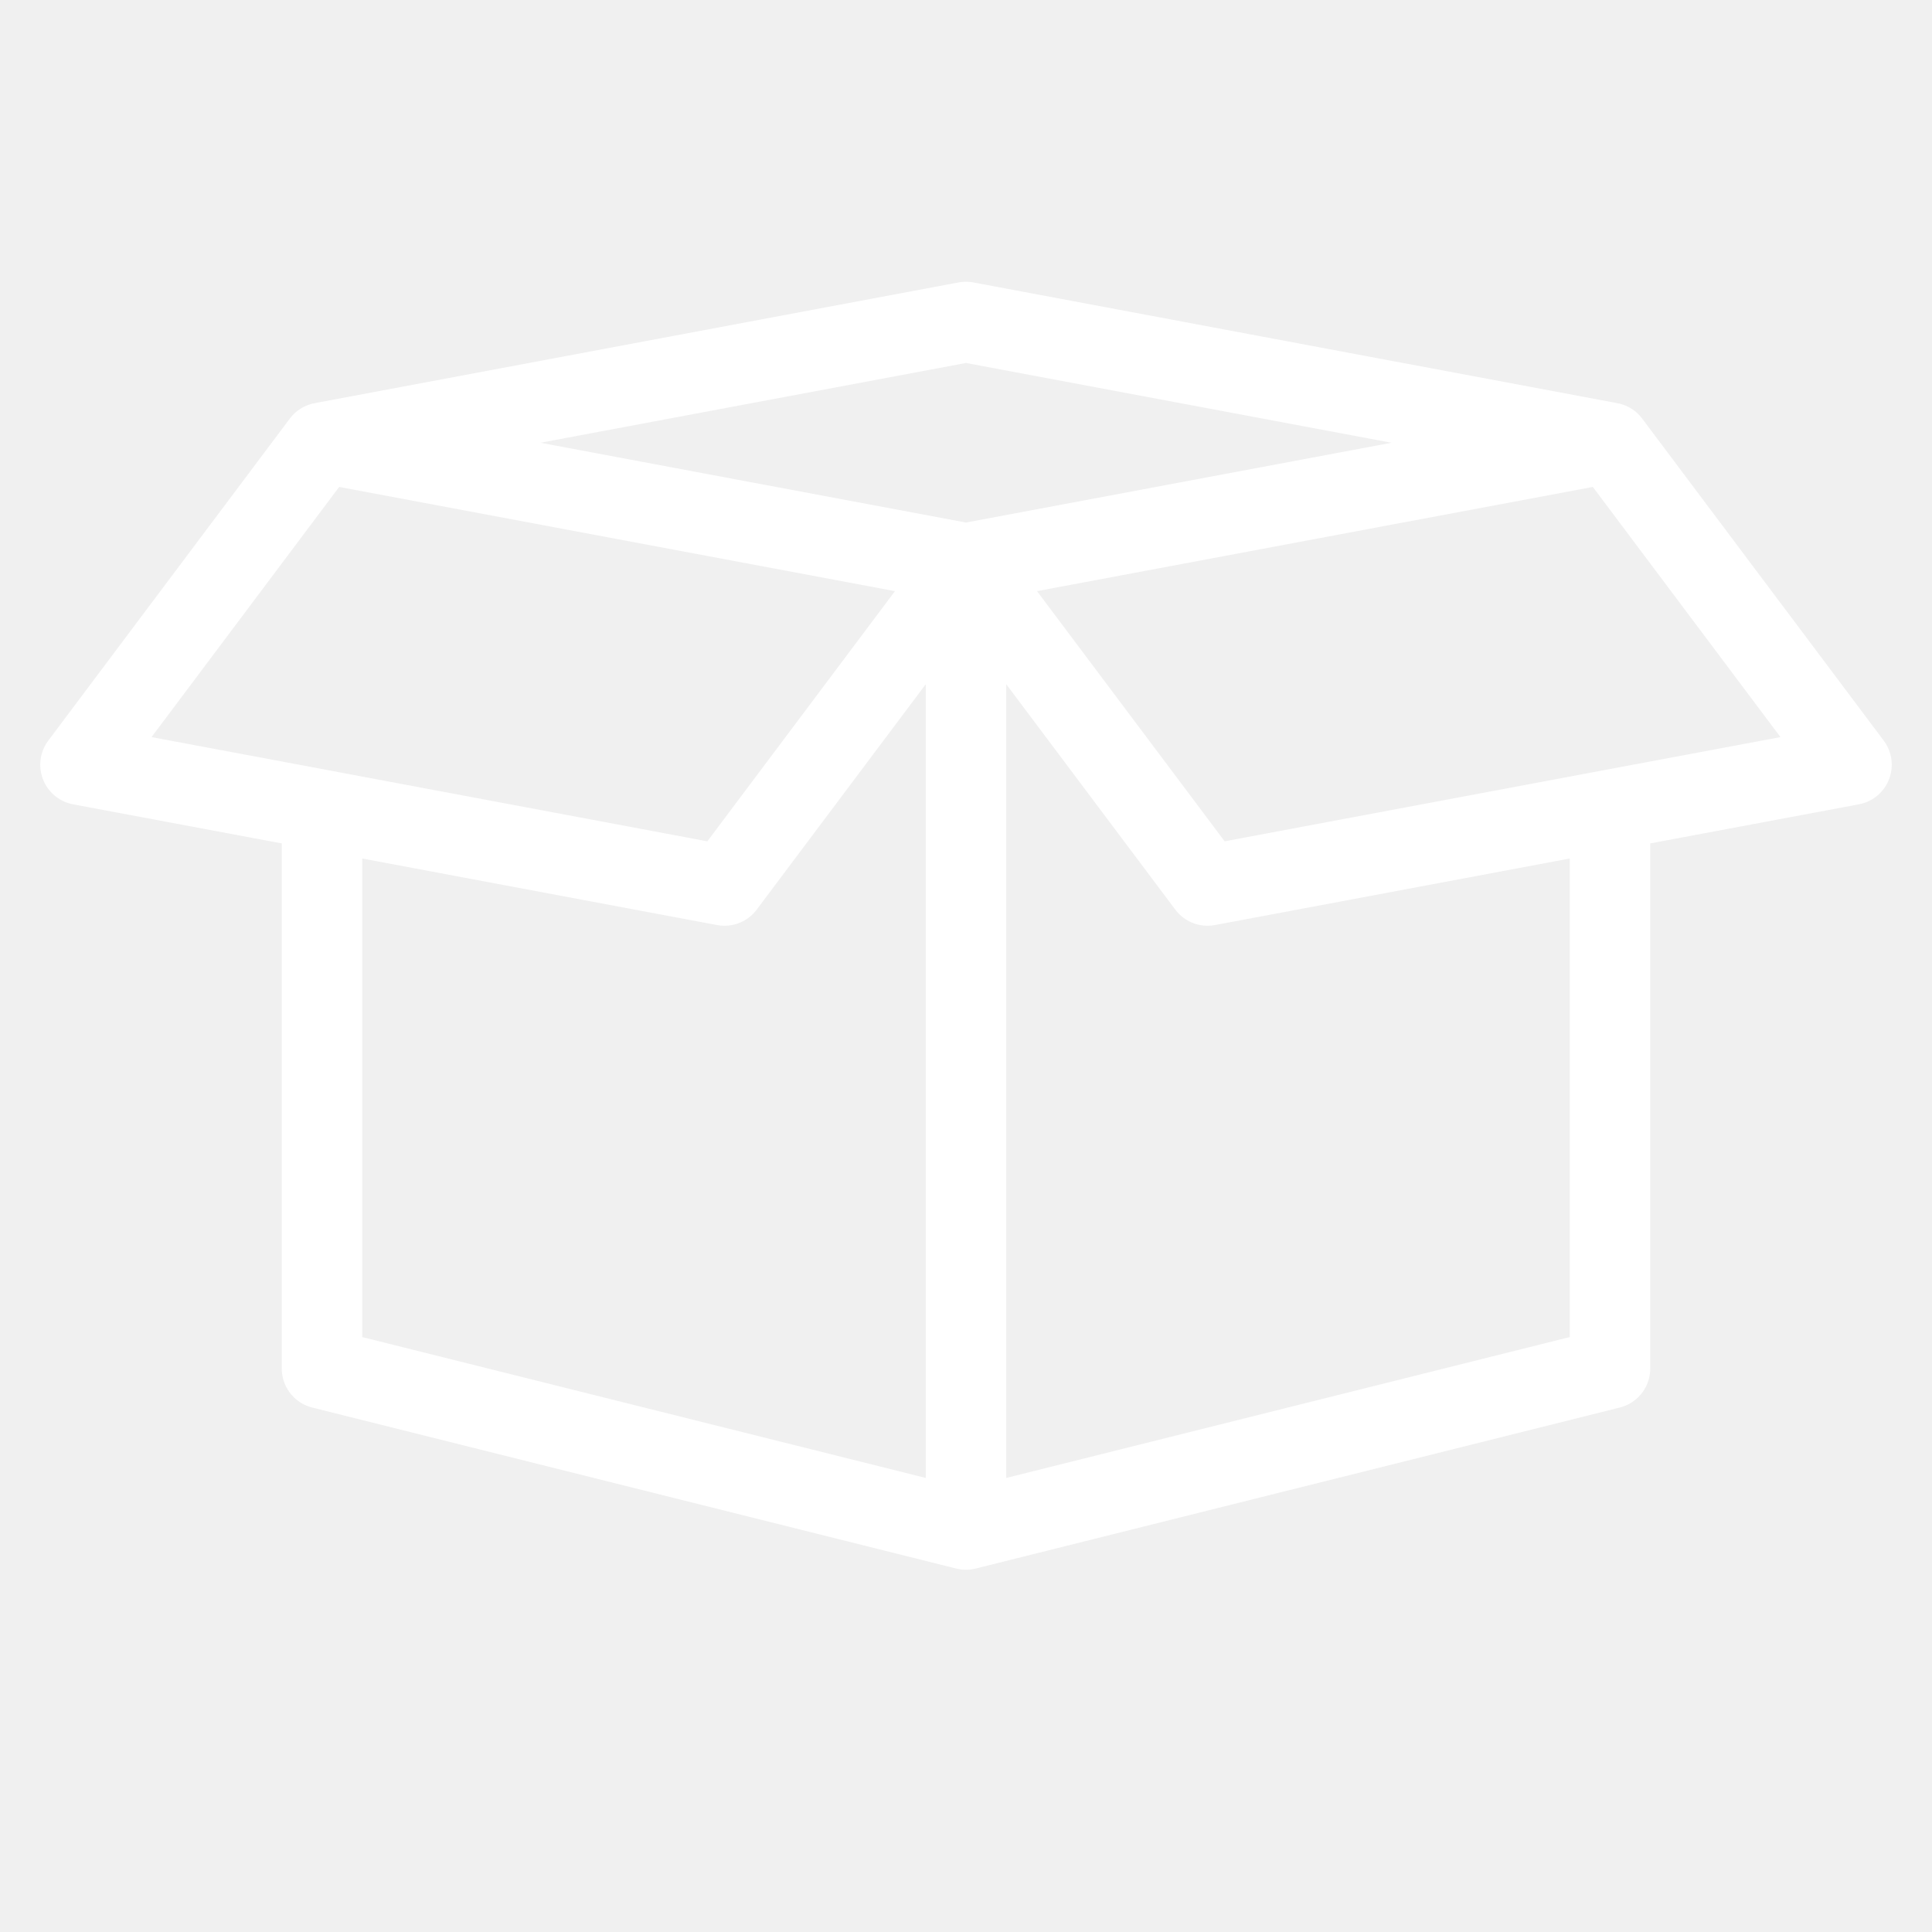
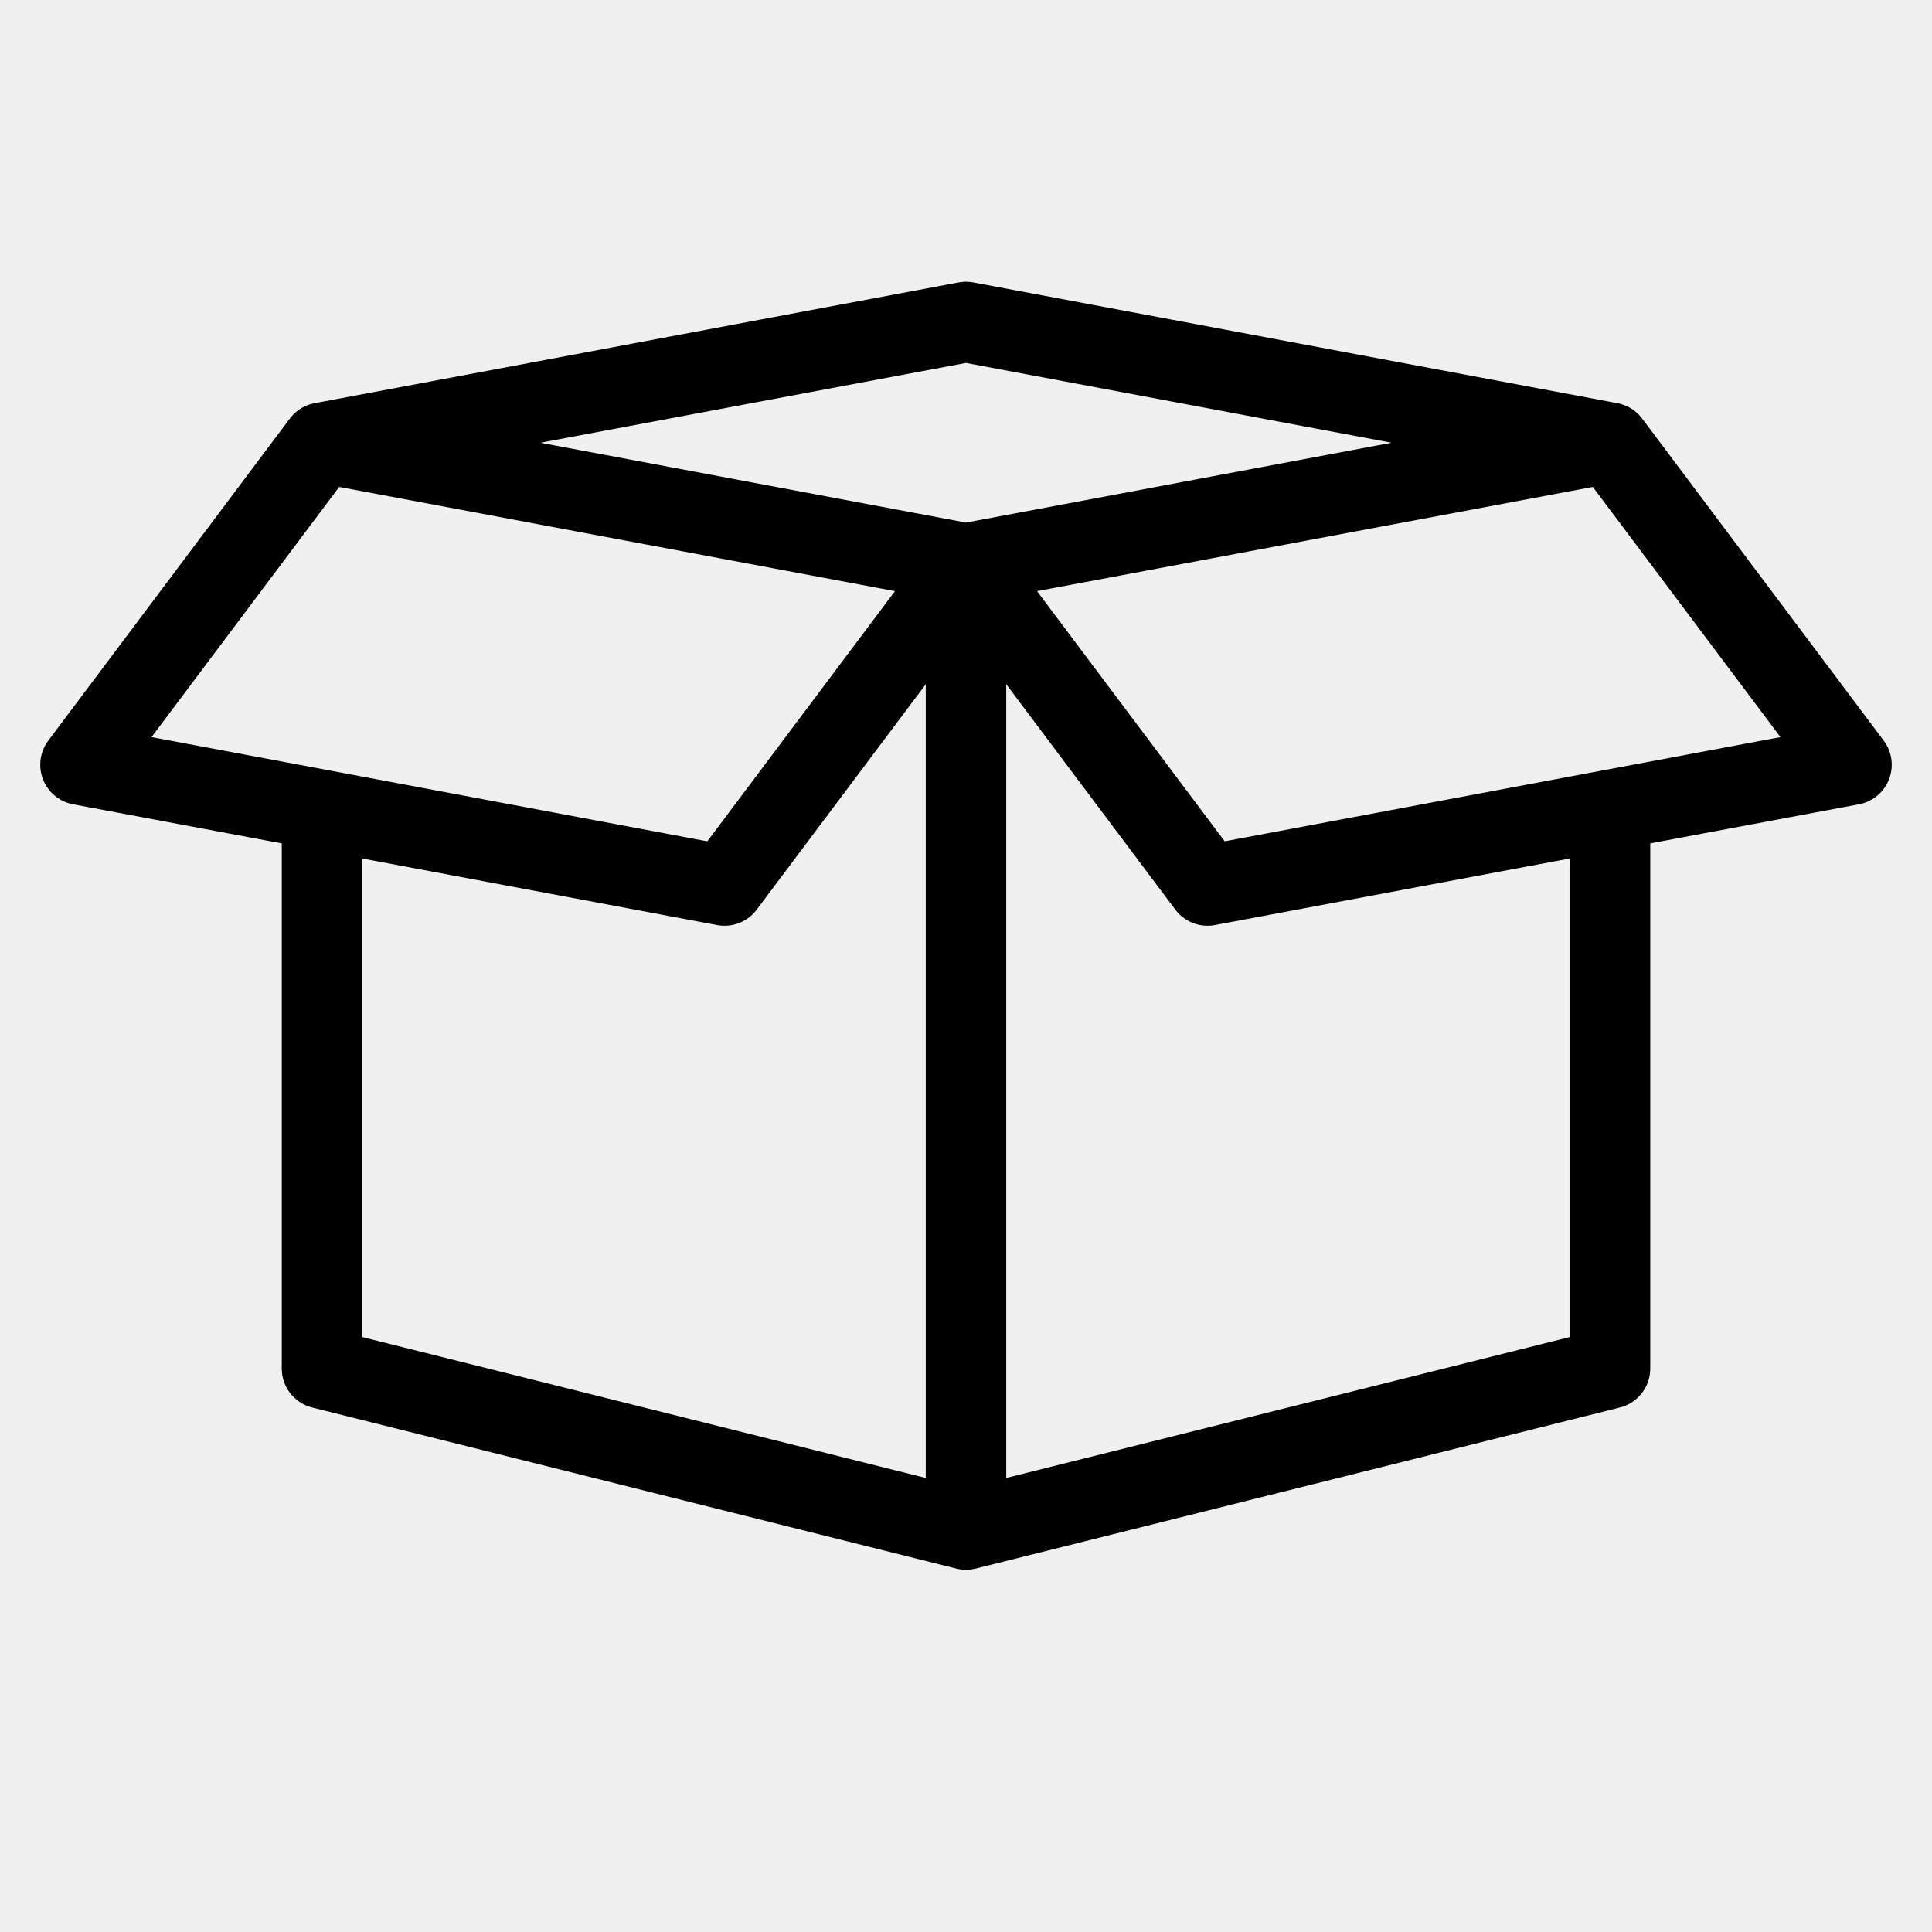
<svg xmlns="http://www.w3.org/2000/svg" width="24" height="24" viewBox="0 0 24 24" fill="none">
-   <path d="M12 7V19M12 7C12 7 7.124 6.086 4 5.5M12 7C12 7 16.876 6.086 20 5.5M12 7L15 11L20 10.062M12 7L9 11L4 10.062M12 7L4 5.5M12 7L20 5.5M12 19L20 17M12 19L4 17M20 17C20 17 20 13.167 20 10.062M20 17V10.062M4 17C4 17 4 13.167 4 10.062M4 17V10.062M4 5.5C7.124 4.914 12 4 12 4M4 5.5L1 9.5L4 10.062M4 5.5L12 4M20 5.5C16.876 4.914 12 4 12 4M20 5.5L23 9.5L20 10.062M20 5.5L12 4" stroke="white" stroke-linecap="round" stroke-linejoin="round" />
+   <path d="M12 7V19M12 7C12 7 7.124 6.086 4 5.5M12 7C12 7 16.876 6.086 20 5.5M12 7L15 11L20 10.062M12 7L9 11L4 10.062M12 7L4 5.5M12 7L20 5.5M12 19L20 17M12 19L4 17M20 17C20 17 20 13.167 20 10.062M20 17V10.062M4 17C4 17 4 13.167 4 10.062M4 17V10.062M4 5.5C7.124 4.914 12 4 12 4M4 5.5L1 9.5L4 10.062M4 5.5L12 4M20 5.5C16.876 4.914 12 4 12 4M20 5.5L23 9.5L20 10.062M20 5.5L12 4" stroke="#000000" stroke-linecap="round" stroke-linejoin="round" />
</svg>
